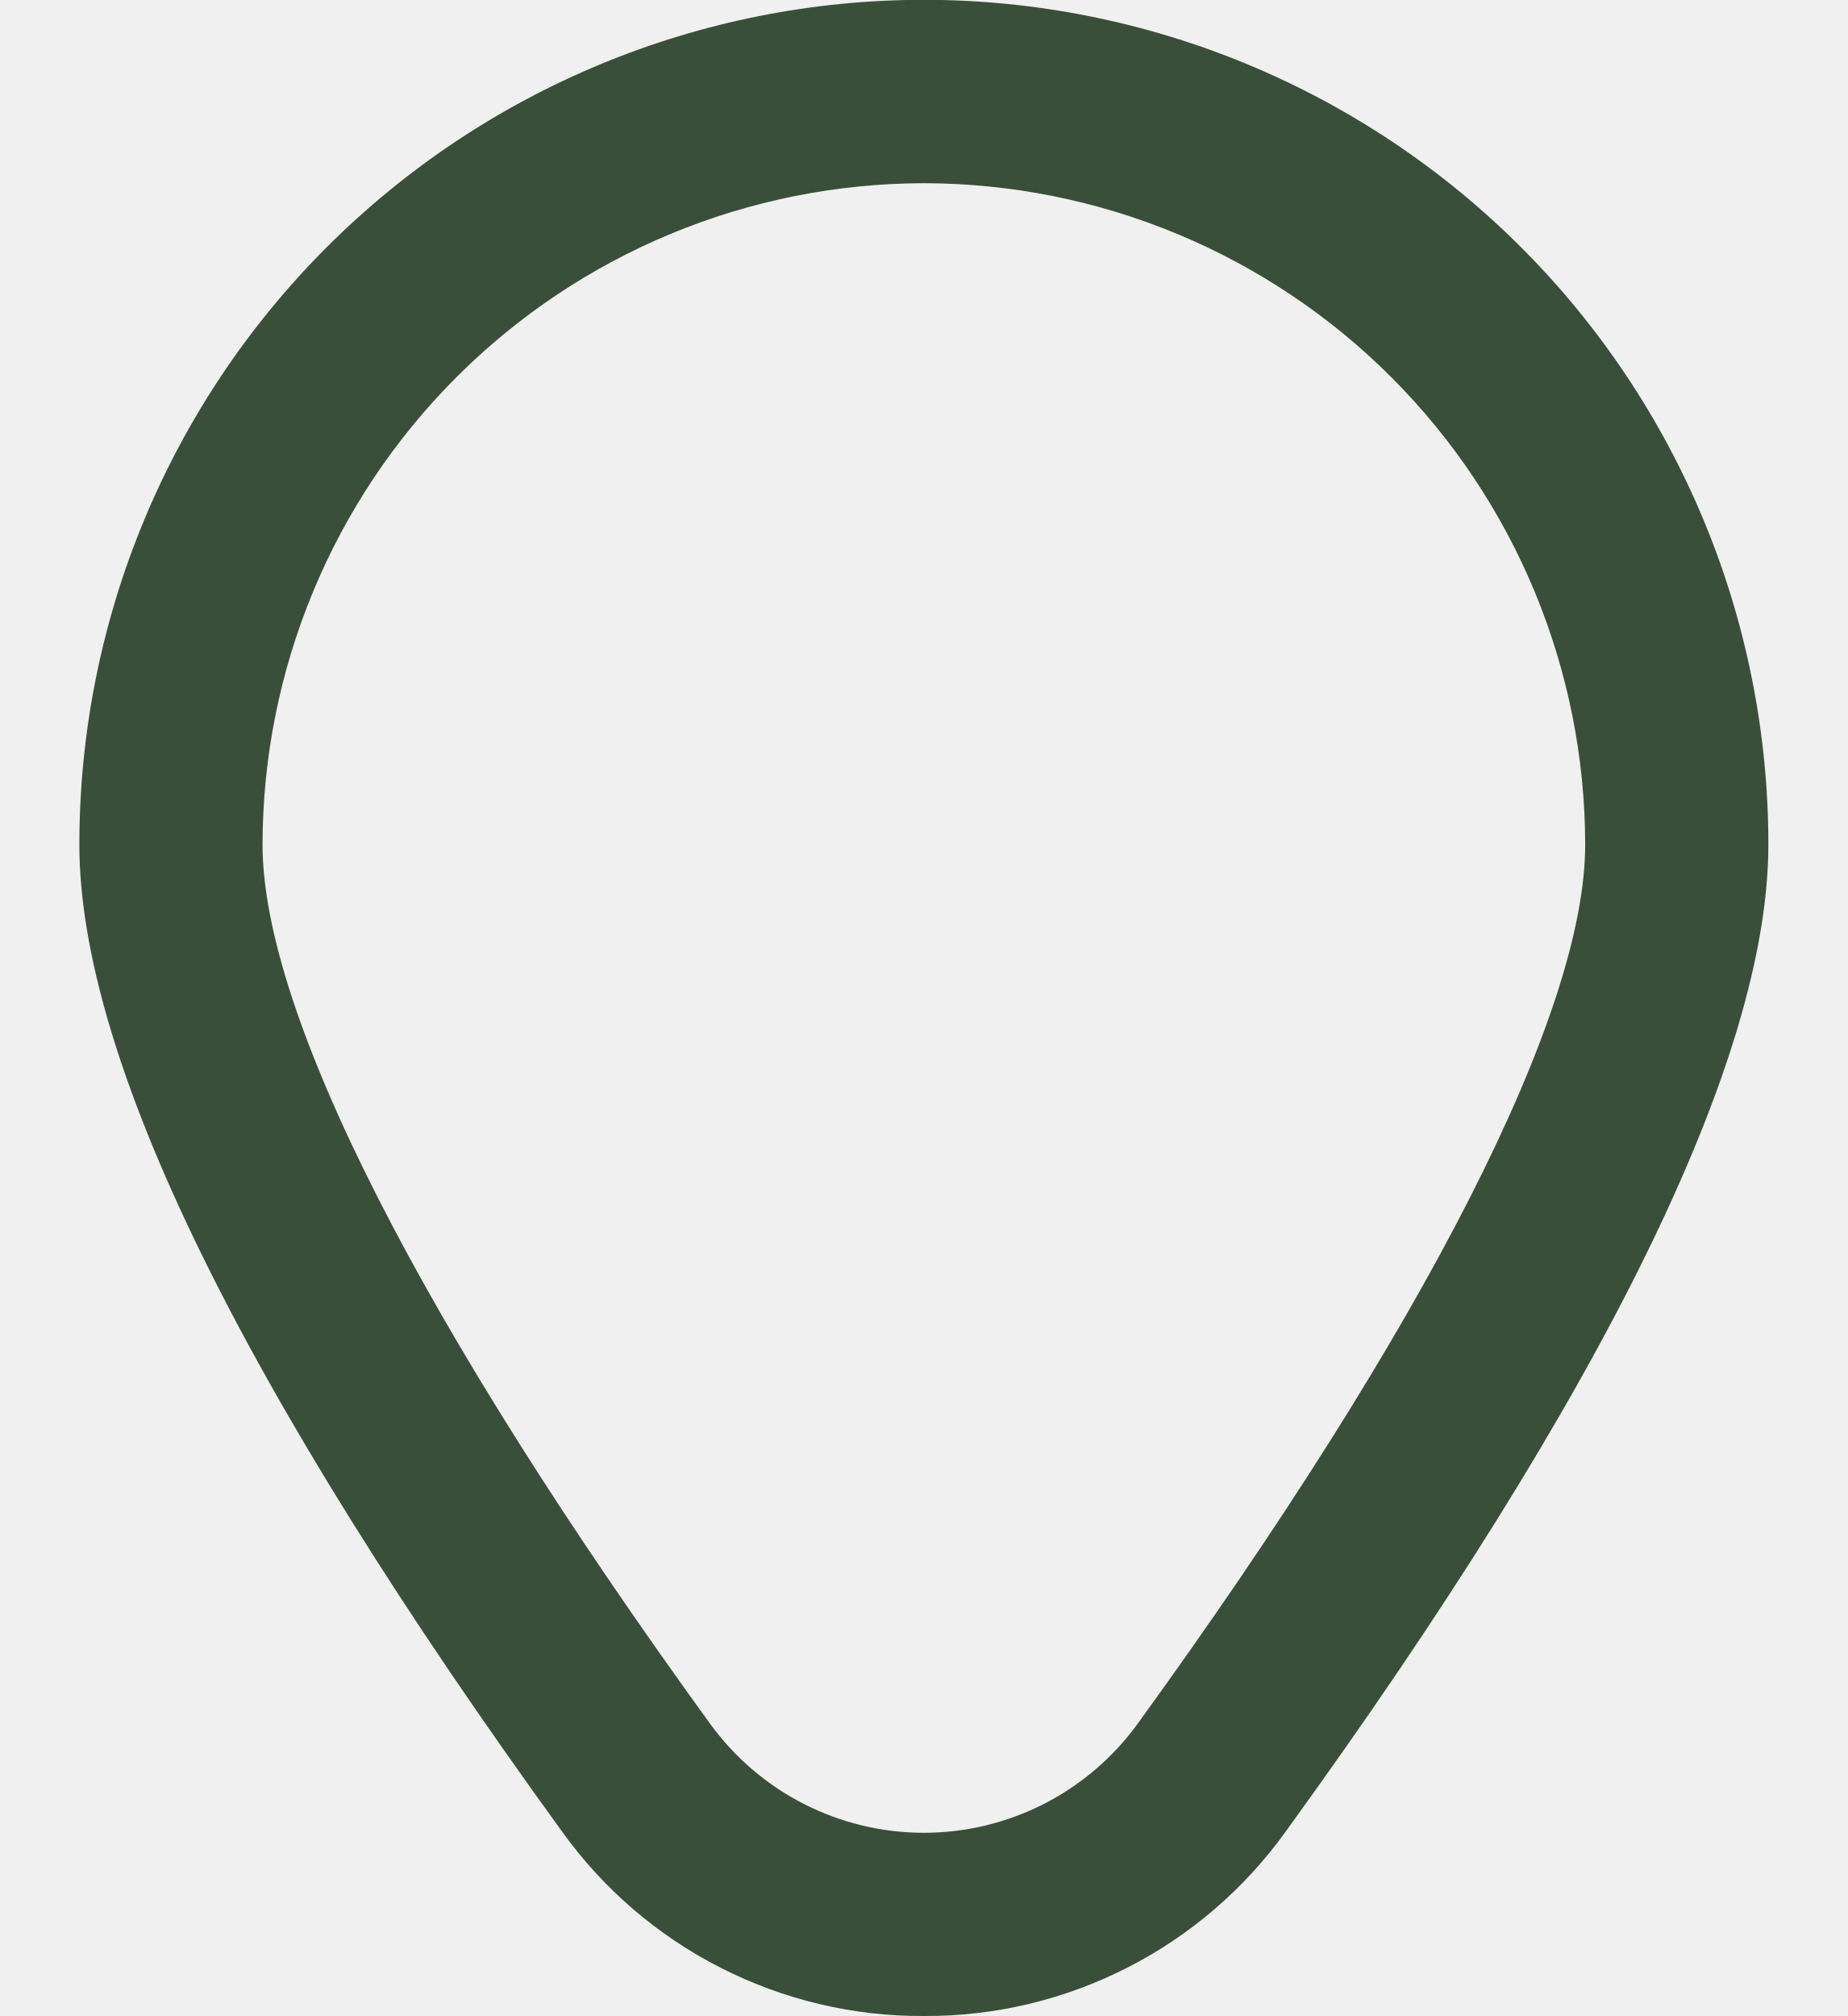
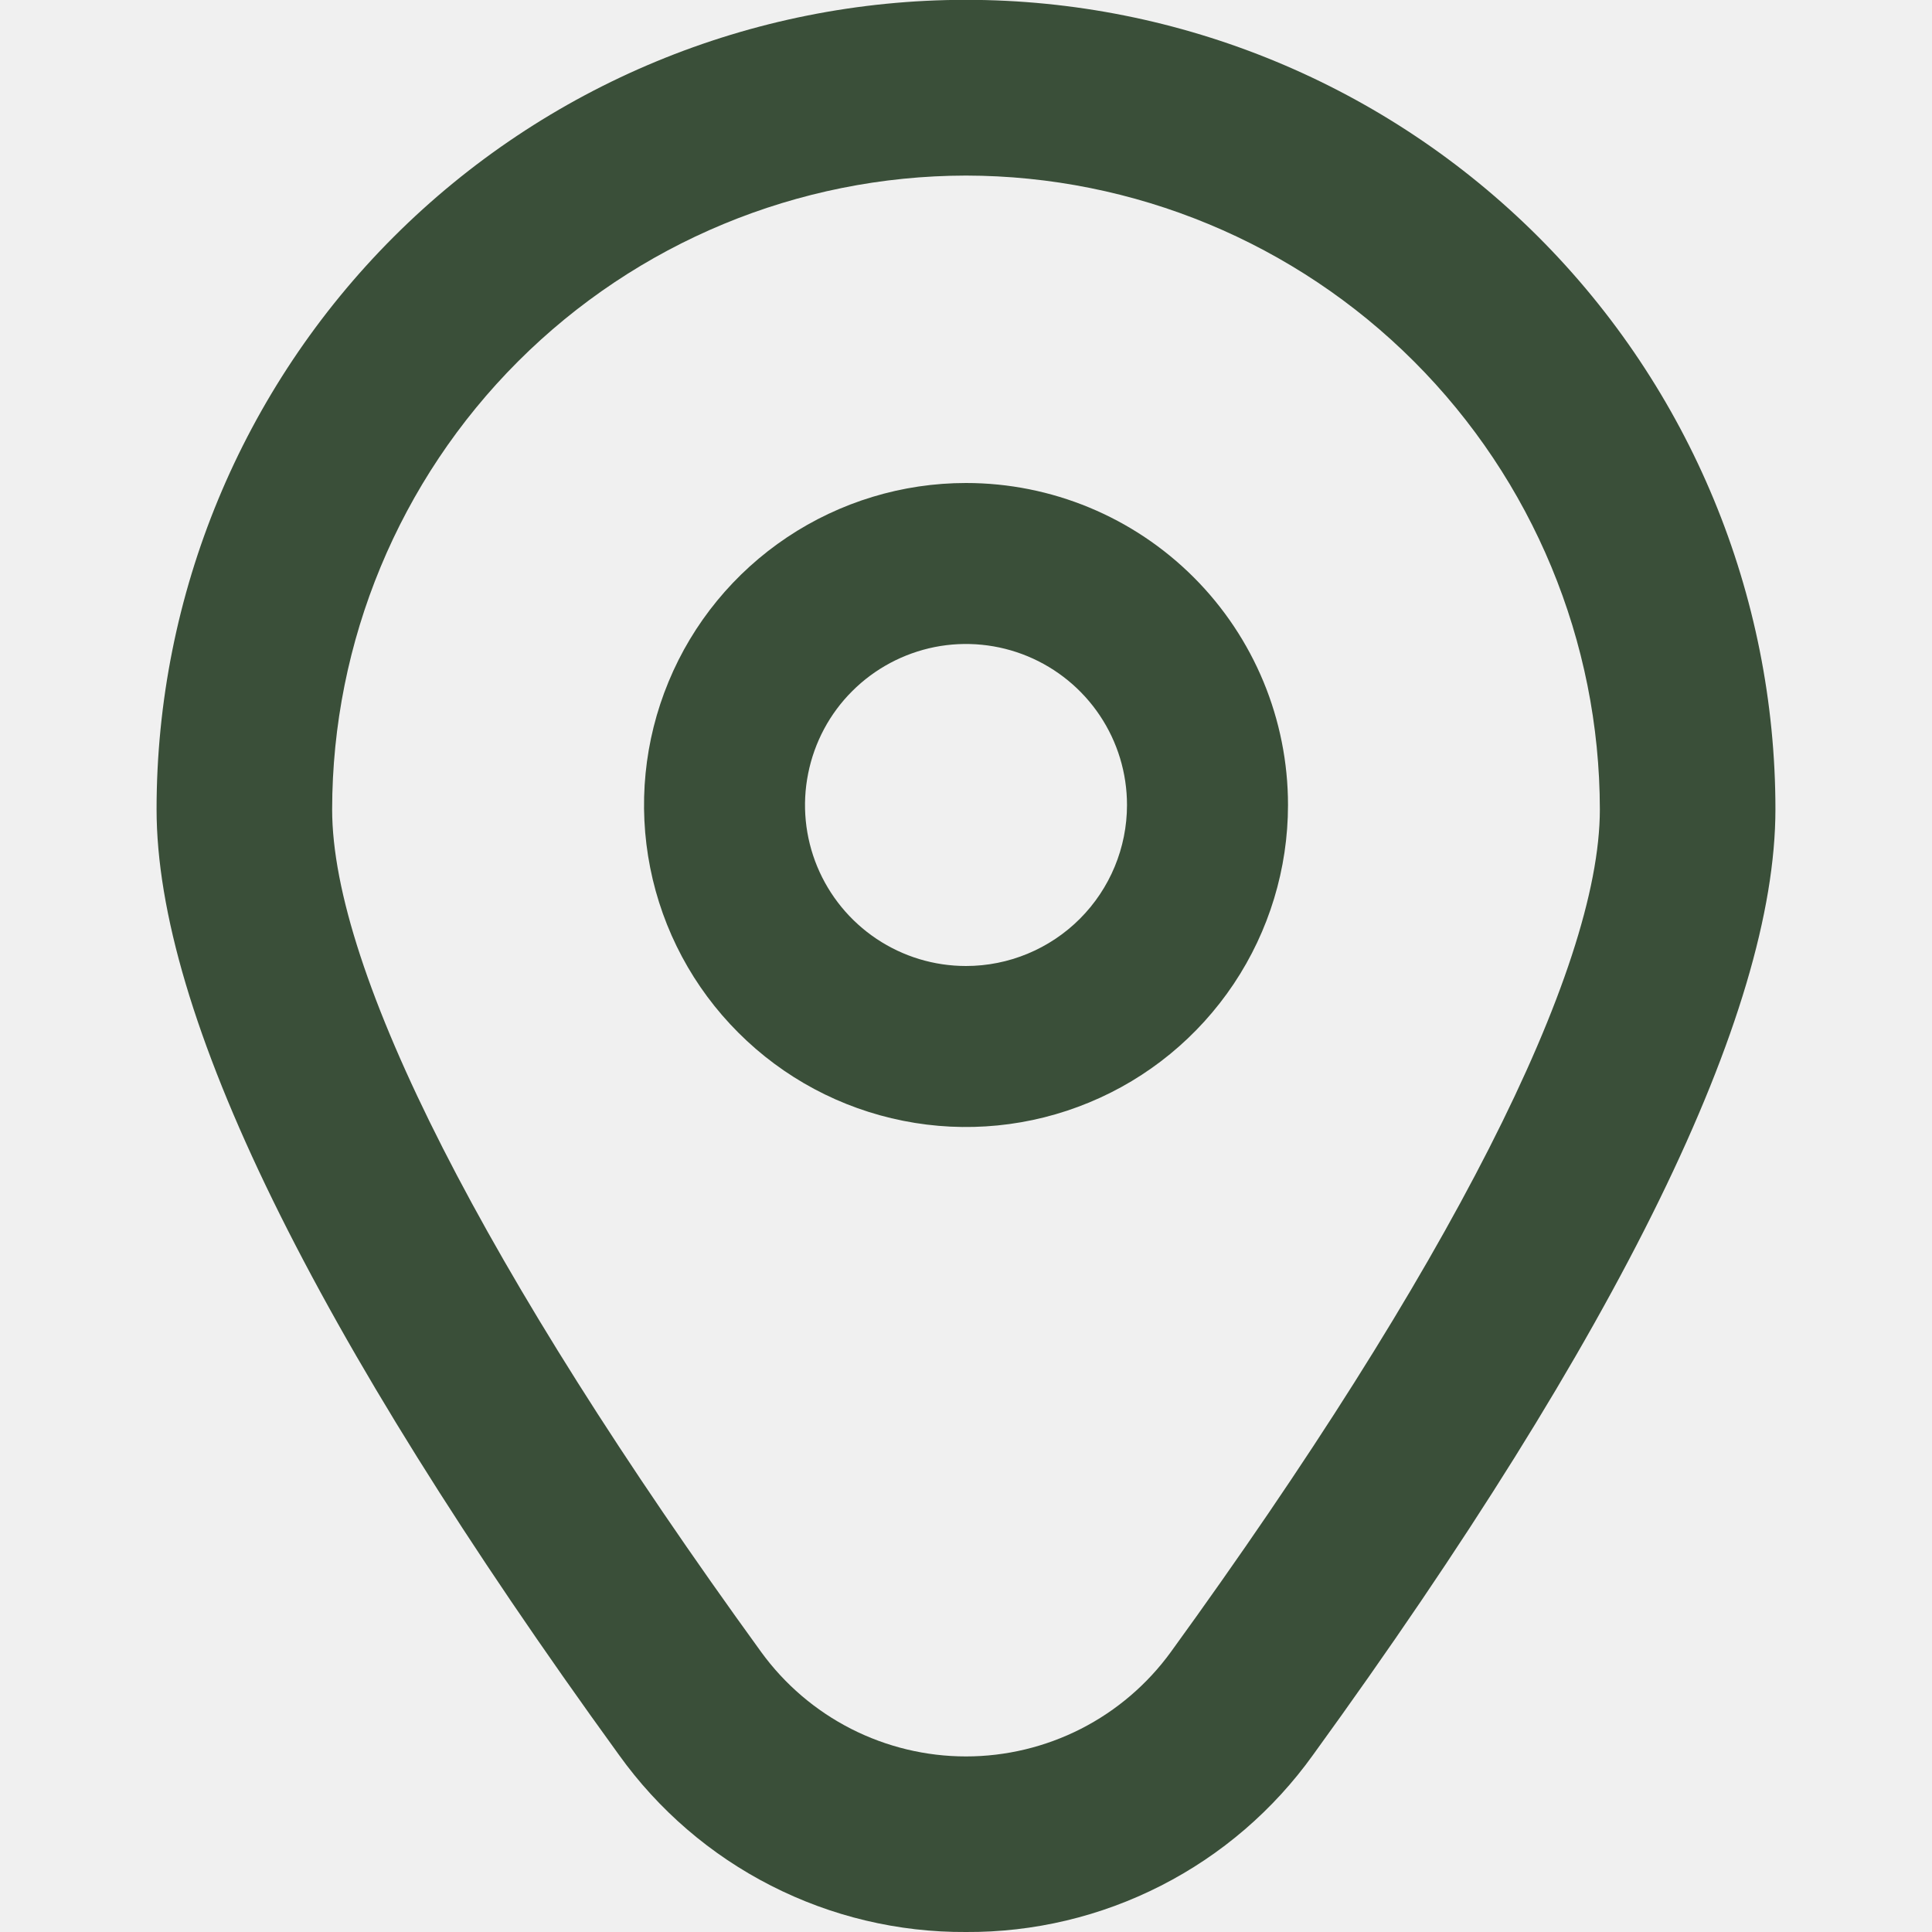
- <svg xmlns="http://www.w3.org/2000/svg" width="22" height="24" viewBox="0 0 22 24" fill="none">
-   <path d="M11 24C10.158 24.005 9.327 23.807 8.577 23.424C7.827 23.042 7.18 22.485 6.689 21.8C2.878 16.543 0.945 12.591 0.945 10.053C0.945 7.387 2.004 4.829 3.89 2.943C5.776 1.058 8.333 -0.002 11 -0.002C13.667 -0.002 16.224 1.058 18.11 2.943C19.996 4.829 21.055 7.387 21.055 10.053C21.055 12.591 19.122 16.543 15.311 21.8C14.82 22.485 14.173 23.042 13.423 23.424C12.673 23.807 11.842 24.005 11 24ZM11 2.181C8.912 2.184 6.911 3.014 5.435 4.49C3.959 5.966 3.128 7.968 3.126 10.055C3.126 12.065 5.019 15.782 8.455 20.521C8.747 20.923 9.129 21.25 9.572 21.476C10.014 21.701 10.503 21.819 11 21.819C11.496 21.819 11.986 21.701 12.428 21.476C12.871 21.25 13.253 20.923 13.545 20.521C16.981 15.782 18.874 12.065 18.874 10.055C18.872 7.968 18.041 5.966 16.565 4.49C15.089 3.014 13.088 2.184 11 2.181Z" fill="#3A4F39" />
+ <svg xmlns="http://www.w3.org/2000/svg" width="24" height="24" viewBox="0 0 24 24" fill="none">
+   <g clip-path="url(#clip0_471_161)">
+     <path d="M12 6C11.209 6 10.436 6.235 9.778 6.674C9.12 7.114 8.607 7.738 8.305 8.469C8.002 9.2 7.923 10.004 8.077 10.78C8.231 11.556 8.612 12.269 9.172 12.828C9.731 13.388 10.444 13.769 11.22 13.923C11.996 14.078 12.8 13.998 13.531 13.695C14.262 13.393 14.886 12.88 15.326 12.222C15.765 11.565 16 10.791 16 10C16 8.939 15.579 7.922 14.829 7.172C14.078 6.421 13.061 6 12 6ZM12 12C11.604 12 11.218 11.883 10.889 11.663C10.56 11.443 10.304 11.131 10.152 10.765C10.001 10.4 9.961 9.998 10.039 9.61C10.116 9.222 10.306 8.865 10.586 8.586C10.866 8.306 11.222 8.116 11.61 8.038C11.998 7.961 12.4 8.001 12.765 8.152C13.131 8.304 13.443 8.56 13.663 8.889C13.883 9.218 14 9.604 14 10C14 10.53 13.789 11.039 13.414 11.414C13.039 11.789 12.53 12 12 12Z" fill="#3A4F39" />
+     <path d="M12 24C11.158 24.005 10.327 23.807 9.577 23.424C8.827 23.042 8.18 22.485 7.689 21.8C3.878 16.543 1.945 12.591 1.945 10.053C1.945 7.387 3.004 4.829 4.89 2.943C6.776 1.058 9.333 -0.002 12 -0.002C14.667 -0.002 17.224 1.058 19.11 2.943C20.996 4.829 22.055 7.387 22.055 10.053C22.055 12.591 20.122 16.543 16.311 21.8C15.82 22.485 15.173 23.042 14.423 23.424C13.673 23.807 12.842 24.005 12 24ZM12 2.181C9.912 2.184 7.911 3.014 6.435 4.49C4.959 5.966 4.128 7.968 4.126 10.055C4.126 12.065 6.019 15.782 9.455 20.521C9.747 20.923 10.129 21.25 10.572 21.476C11.014 21.701 11.503 21.819 12 21.819C12.496 21.819 12.986 21.701 13.428 21.476C13.871 21.25 14.253 20.923 14.545 20.521C17.981 15.782 19.874 12.065 19.874 10.055C19.872 7.968 19.041 5.966 17.565 4.49C16.089 3.014 14.088 2.184 12 2.181Z" fill="#3A4F39" />
+   </g>
+   <defs>
+     <clipPath id="clip0_471_161">
+       <rect width="24" height="24" fill="white" />
+     </clipPath>
+   </defs>
</svg>
